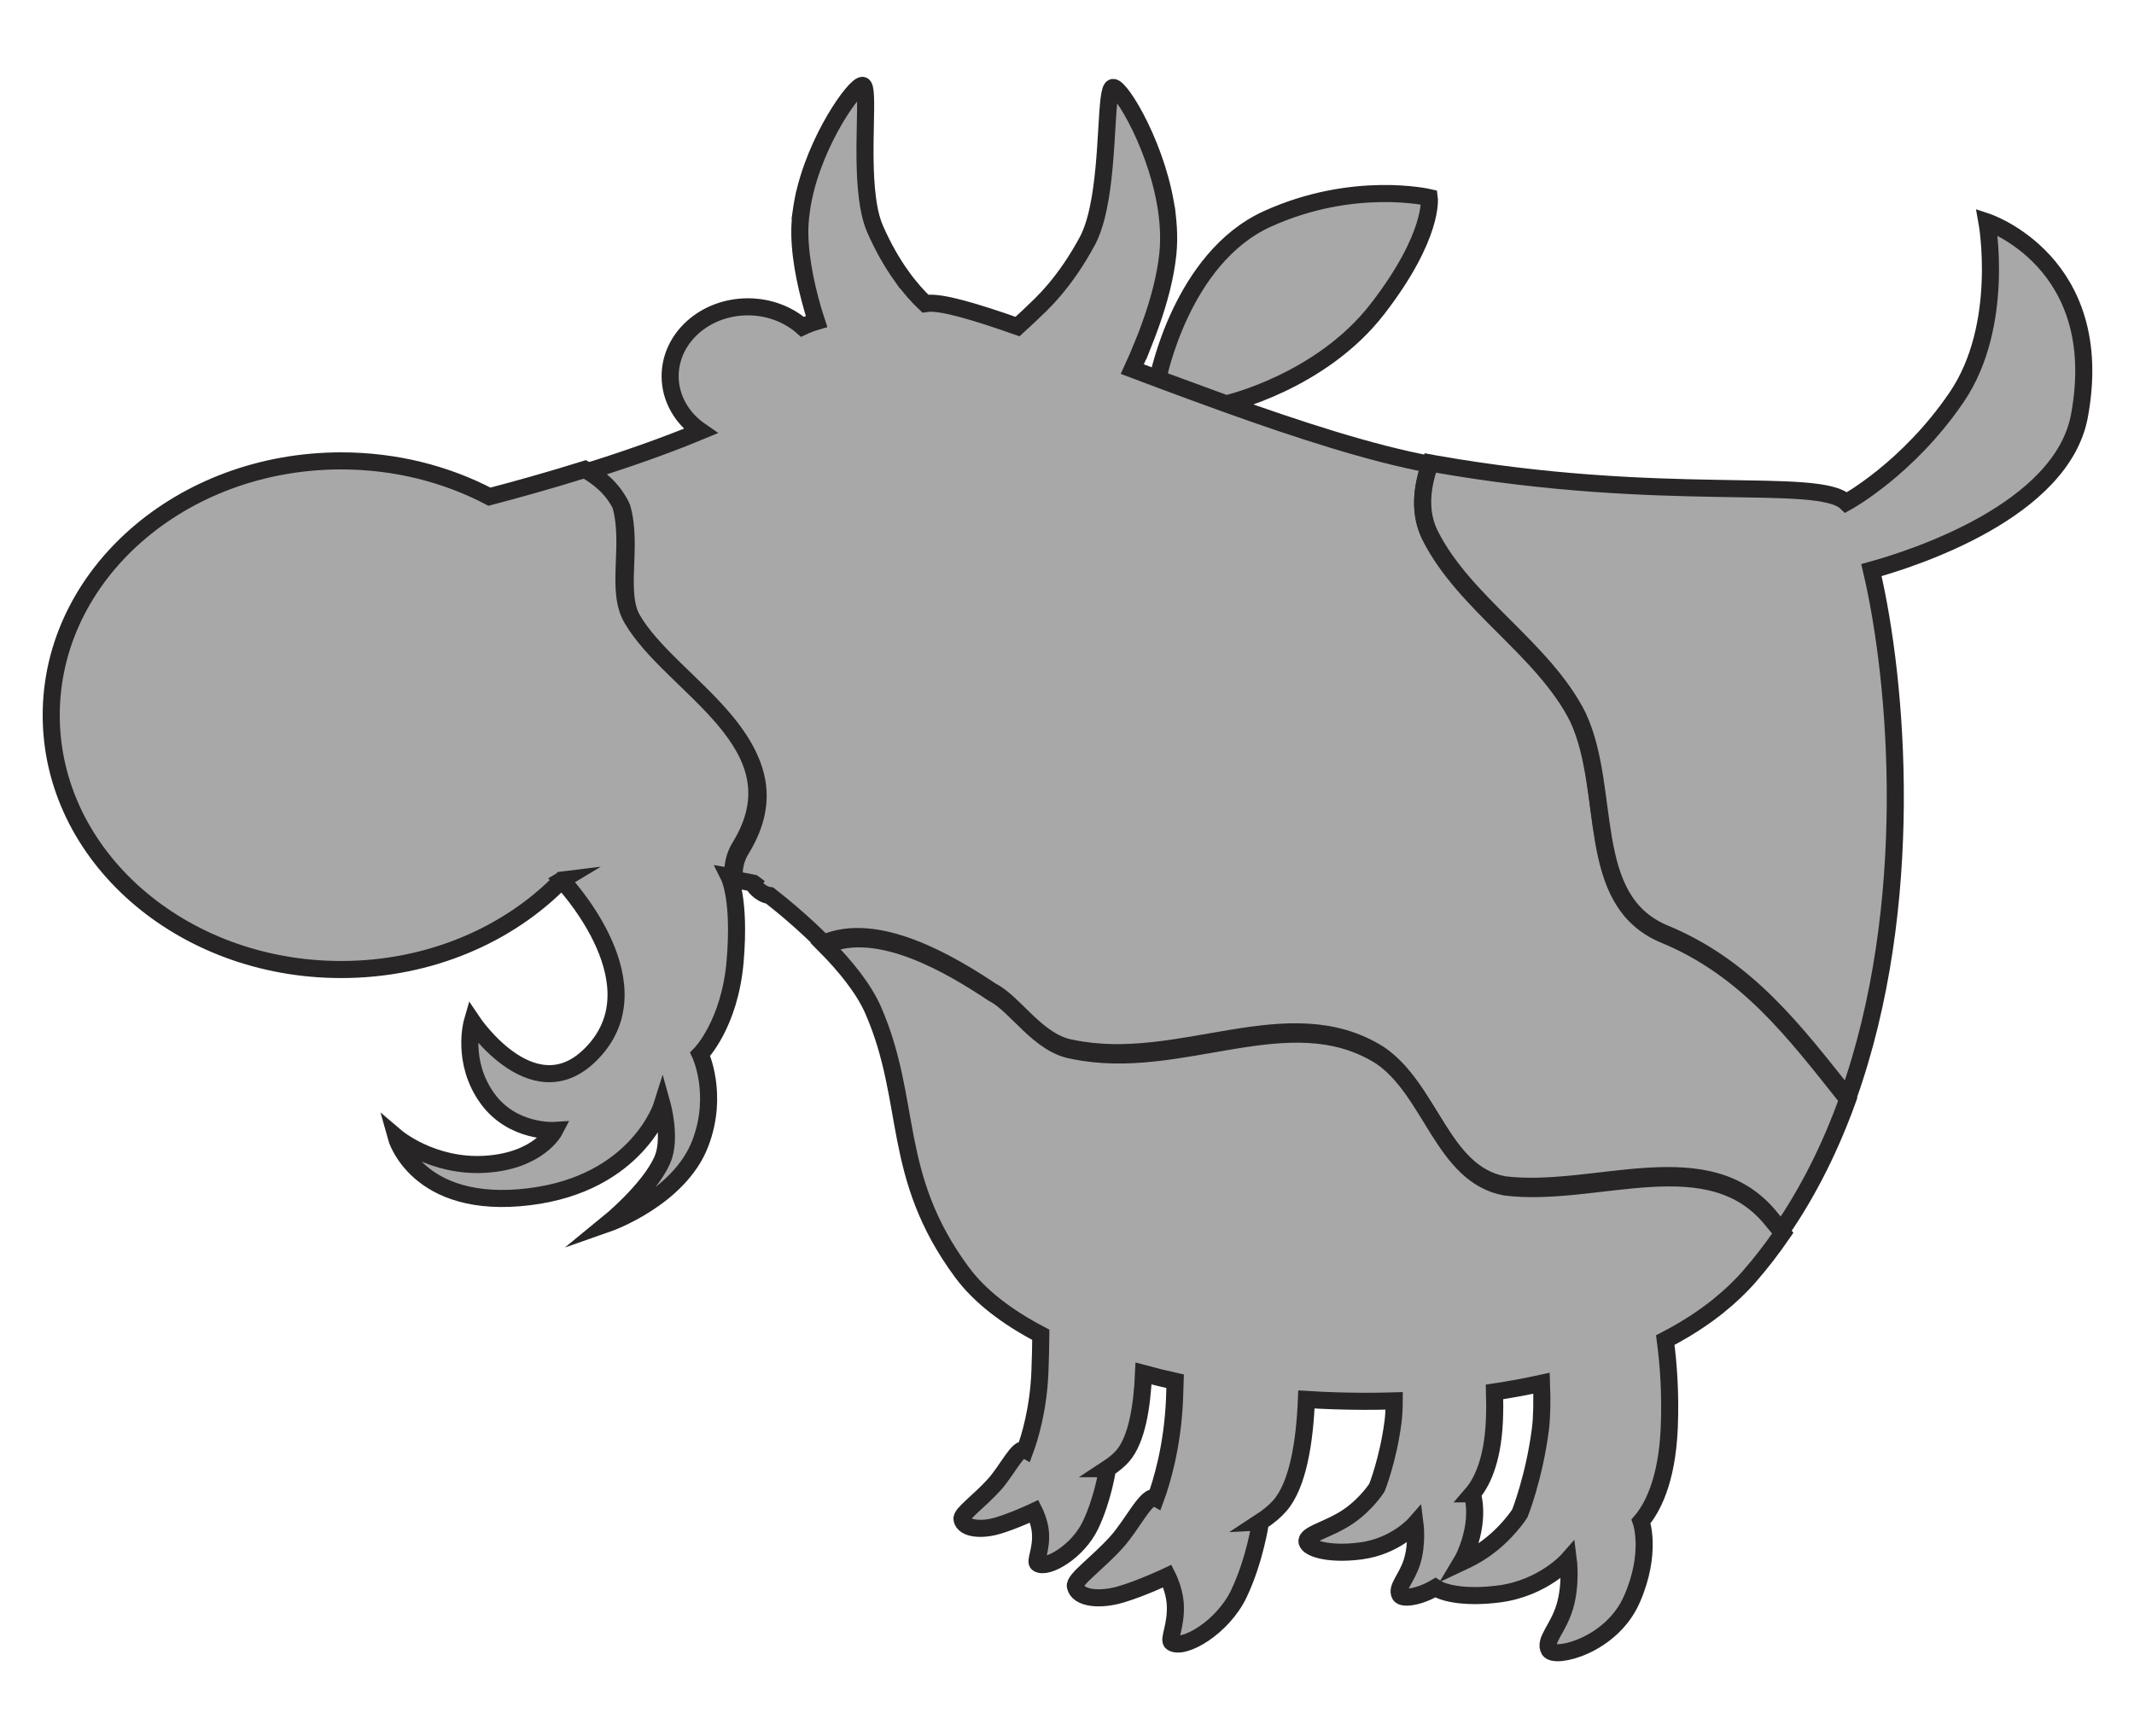
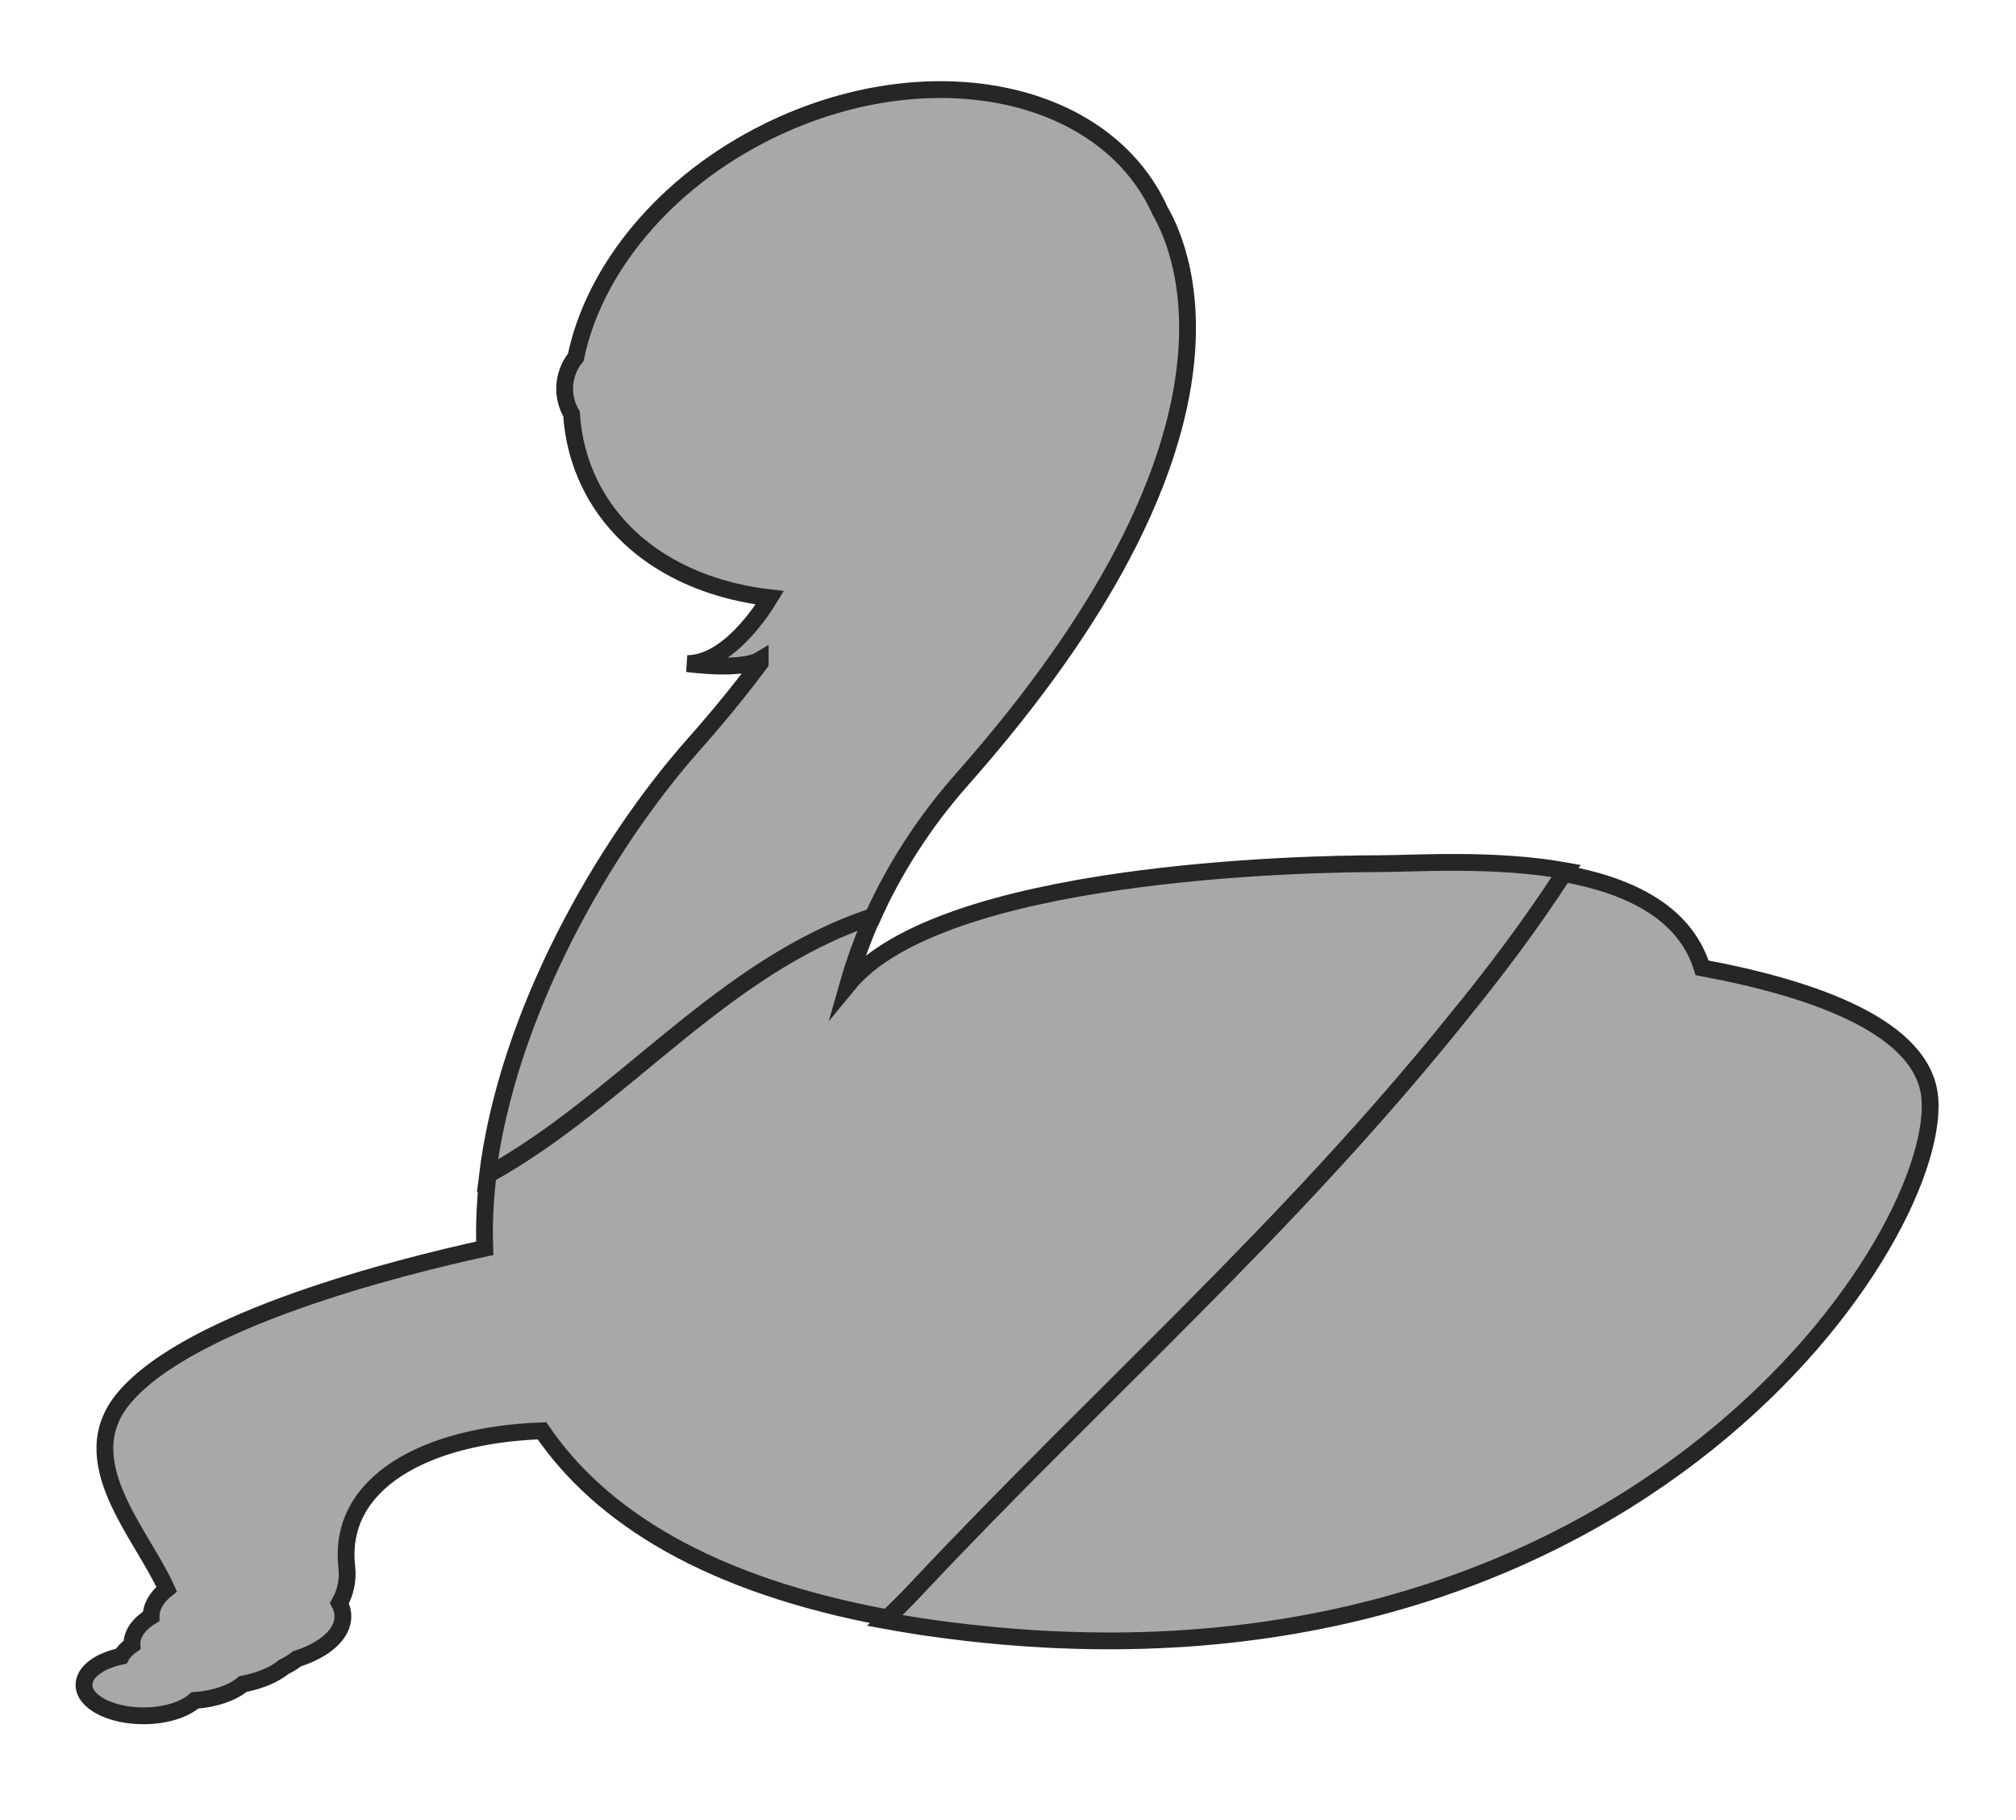
- <svg xmlns="http://www.w3.org/2000/svg" version="1.1" baseProfile="basic" id="Слой_1" x="0px" y="0px" width="375px" height="305px" viewBox="0 0 375 305" xml:space="preserve">
-   <path fill="#A8A8A8" stroke="#272525" stroke-width="3" stroke-miterlimit="10" d="M292.297,164.214c-14-6-9-25-15-38  c-6-12-20-20-26-32c-1.958-3.916-1.517-8.31,0.027-12.598c-10.294-1.907-23.128-6.072-35.851-10.642h-0.001  c-4.01-1.44-8.008-2.919-11.911-4.38l5.979,2.202c0-0.001,0-0.002,0-0.003l5.931,2.181h0.001c0,0,16.617-3.749,26.622-16.719  c10.001-12.969,9.066-19.535,9.066-19.535s-13.287-3.127-28.449,3.752c-15.154,6.872-19.241,28.077-19.243,28.088  c-1.513-0.567-3.011-1.13-4.49-1.688c0.63-1.37,1.268-2.835,1.887-4.362c0.001,0.001,0.002,0.001,0.003,0.002  c0.016-0.04,0.031-0.083,0.046-0.122c0.443-1.099,0.874-2.231,1.284-3.382c0.007-0.021,0.016-0.04,0.023-0.061h-0.001  c1.433-4.034,2.595-8.317,3.008-12.368c0.154-1.505,0.167-3.042,0.077-4.583l0,0c0-0.003-0.001-0.005-0.001-0.008  c-0.04-0.681-0.097-1.362-0.177-2.042c-0.002-0.016-0.002-0.033-0.004-0.049c-0.001,0-0.001,0-0.002,0  c-1.363-11.515-8.127-22.649-9.53-22.526c-1.34,0.117-0.717,12.323-2.594,21.217c-0.1,0.458-0.199,0.913-0.309,1.35l0,0  c-0.422,1.672-0.949,3.186-1.615,4.423c-1.894,3.513-3.863,6.32-5.781,8.581c-0.342,0.402-0.683,0.791-1.019,1.158  c-0.065,0.071-0.13,0.144-0.195,0.214c-0.422,0.454-0.841,0.886-1.251,1.29c-1.527,1.49-2.867,2.743-4.018,3.789  c-7.569-2.662-13.286-4.335-15.796-4.075c-0.131,0.014-0.262,0.037-0.393,0.055c-0.665-0.627-1.354-1.339-2.058-2.145  c-0.362-0.415-0.727-0.854-1.095-1.319c-0.011-0.013-0.021-0.028-0.032-0.041c-0.372-0.472-0.745-0.97-1.118-1.499  c-0.001,0.001-0.002,0.001-0.003,0.002c-1.546-2.183-3.096-4.85-4.53-8.103c-0.525-1.193-0.901-2.631-1.168-4.207l0,0  c-0.075-0.445-0.14-0.901-0.198-1.362l0,0c-1.059-8.343,0.398-19.487-0.829-19.694c-1.287-0.215-8.348,9.573-10.45,20.11  c-0.001,0-0.003-0.001-0.004-0.001c-0.007,0.035-0.011,0.072-0.018,0.107c-0.113,0.574-0.207,1.151-0.289,1.728  c-0.004,0.03-0.011,0.059-0.015,0.088c0.001,0,0.002,0,0.003-0.001c-0.196,1.417-0.296,2.838-0.265,4.24  c0.11,4.88,1.346,10.214,2.838,14.956c0.008,0.025,0.015,0.052,0.023,0.077c0.001,0,0.001-0.001,0.002-0.001  c0.019,0.061,0.039,0.122,0.059,0.183c-0.854,0.249-1.673,0.571-2.465,0.944c-2.466-2.169-5.849-3.511-9.586-3.511  c-7.544,0-13.662,5.461-13.662,12.192c0,3.936,2.1,7.426,5.344,9.655c-6.488,2.694-13.513,5.116-20.104,7.175  c2.543,1.474,4.825,3.329,6.294,6.268c2,7-1,15,2,20c7,12,30,22,19,40c-1.065,1.704-1.399,3.499-1.264,5.365  c2.066,0.357,3.349,0.638,3.349,0.638s0.015,0.011,0.022,0.016c-0.147,0.254,1.164,1.952,2.858,2.158  c2.429,1.904,6.051,4.907,9.488,8.383c9.325-4.13,22.143,3.503,29.548,8.44c4,2,8,9,14,10c19,4,38-9,54,1c9,6,11,21,22,23  c16,2,36-8,47,6c0.587,0.685,1.163,1.392,1.737,2.106c4.916-7.147,8.745-14.969,11.665-23.123  C315.566,181.759,307.101,170.27,292.297,164.214z" />
-   <path fill="#A8A8A8" stroke="#272525" stroke-width="3" stroke-miterlimit="10" d="M264.548,208.622c-11-2-13-17-22-23  c-16-10-35,3-54-1c-6-1-10-8-14-10c-7.405-4.937-20.223-12.57-29.548-8.44c3.467,3.506,6.746,7.493,8.421,11.32  c7.033,16.101,2.992,29.029,15.625,46.108c3.097,4.185,7.88,7.864,13.85,10.975c-0.015,1.978-0.06,4.182-0.157,6.542  c-0.273,6.637-1.817,11.591-2.594,13.704c-1.218-0.667-3.177,3.617-5.452,6.119c-2.734,3.011-5.854,5.128-5.65,6.067  c0.368,1.721,3.436,1.968,6.324,1.11c2.887-0.862,6.39-2.522,6.39-2.522s0.933,1.849,1.073,3.716  c0.232,3.042-1.012,5.083-0.459,5.458c1.612,1.085,7.038-2.079,9.258-6.746c2.222-4.667,2.991-9.912,2.991-9.912  s-0.006,0.001-0.007,0.001c1.099-0.718,2.032-1.497,2.684-2.249c2.472-2.86,3.403-8.681,3.654-14.48  c1.811,0.488,3.661,0.944,5.551,1.362c-0.029,1.012-0.062,2.042-0.105,3.106c-0.347,8.444-2.31,14.746-3.299,17.434  c-1.549-0.851-4.045,4.6-6.936,7.784c-3.478,3.826-7.447,6.523-7.192,7.716c0.471,2.188,4.374,2.505,8.047,1.408  c3.674-1.091,8.13-3.206,8.13-3.206s1.187,2.354,1.365,4.728c0.292,3.87-1.289,6.465-0.584,6.938  c2.051,1.385,8.954-2.641,11.778-8.578c2.827-5.938,3.801-12.607,3.801-12.607l-0.011,0.001c1.4-0.914,2.59-1.906,3.419-2.865  c3.18-3.677,4.356-11.207,4.659-18.663c3.245,0.206,6.517,0.313,9.792,0.325c0.152,0.001,0.305,0.002,0.457,0.002  c0.597,0.001,1.194-0.003,1.792-0.009c0.232-0.002,0.464-0.005,0.696-0.008c0.56-0.008,1.12-0.019,1.68-0.033  c0.269-0.007,0.537-0.015,0.805-0.023c0.068-0.002,0.137-0.004,0.205-0.006c-0.009,1.361-0.072,2.627-0.212,3.703  c-0.859,6.635-2.825,11.546-2.825,11.546s-1.781,2.829-4.975,5.04c-3.198,2.211-7.068,3.011-7.311,4.239  c-0.248,1.23,3.378,2.641,9.461,1.844c6.083-0.802,9.521-4.73,9.521-4.73s0.439,3.402-0.491,6.508  c-0.922,3.072-2.885,4.67-2.151,5.96c0.434,0.758,3.329,0.423,6.215-1.283c1.609,1.076,5.587,1.842,11.247,1.098  c7.738-1.019,12.113-6.019,12.113-6.019s0.562,4.331-0.623,8.282c-1.172,3.91-3.675,5.943-2.736,7.584  c0.938,1.642,10.941-0.703,14.535-8.908c3.563-8.138,1.644-13.605,1.611-13.697c1.85-2.152,4.545-6.878,4.951-16.392  c0.256-5.996-0.139-11.287-0.697-15.452c0.468-0.242,0.93-0.49,1.388-0.741c0.051-0.028,0.104-0.055,0.156-0.083  c0.617-0.341,1.224-0.69,1.82-1.047c0.146-0.087,0.287-0.178,0.432-0.266c0.439-0.268,0.875-0.538,1.302-0.815  c0.196-0.127,0.387-0.256,0.58-0.385c0.371-0.246,0.738-0.495,1.099-0.749c0.203-0.142,0.403-0.286,0.603-0.431  c0.346-0.251,0.688-0.505,1.025-0.762c0.193-0.147,0.386-0.295,0.576-0.444c0.107-0.084,0.218-0.165,0.323-0.249  c0.022-0.017,0.031-0.036,0.049-0.054c1.972-1.584,3.777-3.282,5.373-5.108c2.137-2.445,4.099-5.011,5.922-7.663  c-0.574-0.714-1.15-1.421-1.737-2.106C300.548,200.622,280.548,210.622,264.548,208.622z M270.673,251.286  c-1.093,8.44-3.597,14.692-3.597,14.692s-2.261,3.597-6.328,6.411c-1.302,0.902-2.691,1.618-3.99,2.227  c0.249-0.415,0.483-0.846,0.684-1.308c2.828-6.449,1.27-10.771,1.27-10.771h-0.001c1.455-1.689,3.575-5.393,3.895-12.878  c0.075-1.764,0.072-3.438,0.024-5.029c0.313-0.047,0.623-0.099,0.935-0.149c0.31-0.049,0.62-0.096,0.929-0.148  c0.722-0.12,1.441-0.246,2.156-0.378c0.094-0.017,0.189-0.034,0.283-0.051c0.759-0.141,1.514-0.29,2.265-0.445  c0.256-0.053,0.509-0.109,0.764-0.163c0.308-0.065,0.617-0.13,0.923-0.197C270.996,246.135,270.965,249.033,270.673,251.286z" />
-   <path fill="#A8A8A8" stroke="#272525" stroke-width="3" stroke-miterlimit="10" d="M349.161,39c0,0,3.282,18.128-5.314,30.789  c-8.602,12.658-19.419,18.519-19.419,18.519c-4.897-4.695-31.764,0.352-72.323-6.797c-0.253-0.045-0.516-0.097-0.772-0.145  c-1.544,4.288-1.985,8.682-0.027,12.598c6,12,20,20,26,32c6,13,1,32,15,38c14.803,6.056,23.269,17.545,32.402,28.983  c12.108-33.819,8.757-73.23,4.151-92.749c7.522-2.082,33.464-10.419,36.556-27.127C370.411,46.033,349.161,39,349.161,39z" />
-   <path fill="#A8A8A8" stroke="#272525" stroke-width="3" stroke-miterlimit="10" d="M130.066,148.764c11-18-12-28-19-40  c-3-5,0-13-2-20c-1.469-2.939-3.751-4.794-6.294-6.268c-6.26,1.955-12.128,3.583-16.76,4.796C78.385,83.3,69.474,81,59.949,81  C31.808,81,9,101.012,9,125.698c0,24.683,22.808,44.695,50.949,44.695c15.52,0,29.411-6.097,38.757-15.7  c0.006-0.001,0.012-0.003,0.017-0.004l-0.003,0.002c0,0,16.515,17.225,6.083,29.534C94.369,196.532,83,179.537,83,179.537  s-2.033,7.031,2.658,13.518c4.414,6.111,11.798,5.626,11.798,5.626s-2.774,5.353-12.151,5.937  c-9.379,0.589-15.706-4.805-15.706-4.805s3.562,12.952,23.404,10.511c19.068-2.341,23.365-16.137,23.365-16.137s1.67,5.992,0,9.727  c-2.345,5.24-9.535,11.1-9.535,11.1s12.499-4.373,16.214-14.031c3.323-8.633,0-15.705,0-15.705s5.2-5.233,6.138-16.371  c0.937-11.123-1.093-14.894-1.097-14.901c0.25,0.042,0.484,0.082,0.715,0.122C128.667,152.264,129.001,150.468,130.066,148.764z" />
+ <svg xmlns="http://www.w3.org/2000/svg" version="1.1" baseProfile="basic" id="Слой_1" x="0px" y="0px" width="360px" height="325px" viewBox="0 0 360 325" xml:space="preserve">
+   <path fill="#A8A8A8" stroke="#272525" stroke-width="3" stroke-miterlimit="10" d="M123.815,133.02  c-15.86,17.901-33.301,47.942-36.815,77.206c24.046-13.269,41.715-37.193,68.681-46.126c3.866-8.673,9.214-17.128,16.081-24.89  c53.355-60.324,40.039-93.61,35.322-101.68c-0.123-0.269-0.233-0.542-0.364-0.809c-10.338-21.097-41.414-27.066-69.414-13.343  c-18.677,9.16-31.251,24.775-34.486,40.423c-1.244,1.534-1.991,3.486-1.991,5.614c0,1.642,0.452,3.176,1.226,4.499  c0.274,4.324,1.344,8.541,3.286,12.506c5.716,11.655,17.767,18.68,32.125,20.327c-1.467,2.424-7.579,11.753-14.734,11.753  c0,0,9.587,1.37,13.017-0.685v0.589C132.289,123.051,128.333,127.922,123.815,133.02z" />
+   <path fill="#A8A8A8" stroke="#272525" stroke-width="3" stroke-miterlimit="10" d="M164.401,282.985  c32.373-34.461,65.79-63.701,96.074-101.295c7.014-8.572,13.444-17.146,19.295-26.152c-12.945-2.353-27.227-1.305-33.609-1.305  c-13.314,0-78.134,1.299-94.751,21.597c1.158-4.072,2.635-8.145,4.429-12.17c-26.966,8.932-44.636,32.856-68.681,46.126  c-0.529,4.406-0.75,8.795-0.595,13.122c-15.455,3.376-52.548,12.707-64.368,26.675c-9.473,11.195,2.962,24.008,7.567,34.196  c-1.751,1.396-2.778,3.061-2.778,4.854c0,0.004,0.001,0.007,0.001,0.011c-2.136,1.329-3.425,3.04-3.425,4.91  c0,0.062,0.015,0.122,0.018,0.184c-0.866,0.6-1.53,1.281-1.937,2.021C17.749,296.58,15,298.565,15,300.882  c0,3.048,4.755,5.522,10.62,5.522c3.922,0,7.337-1.107,9.178-2.749c3.633-0.26,6.739-1.363,8.575-2.92  c3.047-0.584,5.616-1.672,7.334-3.077c0.887-0.428,1.674-0.91,2.336-1.439c4.908-1.565,8.192-4.371,8.192-7.586  c0-0.815-0.228-1.601-0.622-2.351c1.079-1.875,1.587-4.042,1.307-6.552c-1.645-14.816,13.847-23.471,34.859-24.222  c10.455,15.308,29.764,27.497,61.721,33.402C160.519,287.004,162.493,285.039,164.401,282.985z" />
+   <path fill="#A8A8A8" stroke="#272525" stroke-width="3" stroke-miterlimit="10" d="M344.644,196.452  c-0.762-12.959-20.687-19.905-40.699-23.618c-3.14-10.157-13.401-14.785-24.675-16.834c-5.851,9.006-12.281,17.58-19.295,26.152  c-30.284,37.594-63.701,66.834-96.074,101.295c-1.907,2.054-3.882,4.019-5.901,5.925c2.829,0.523,5.746,1.001,8.776,1.423  C288.959,307.805,346.185,222.746,344.644,196.452z" />
</svg>
